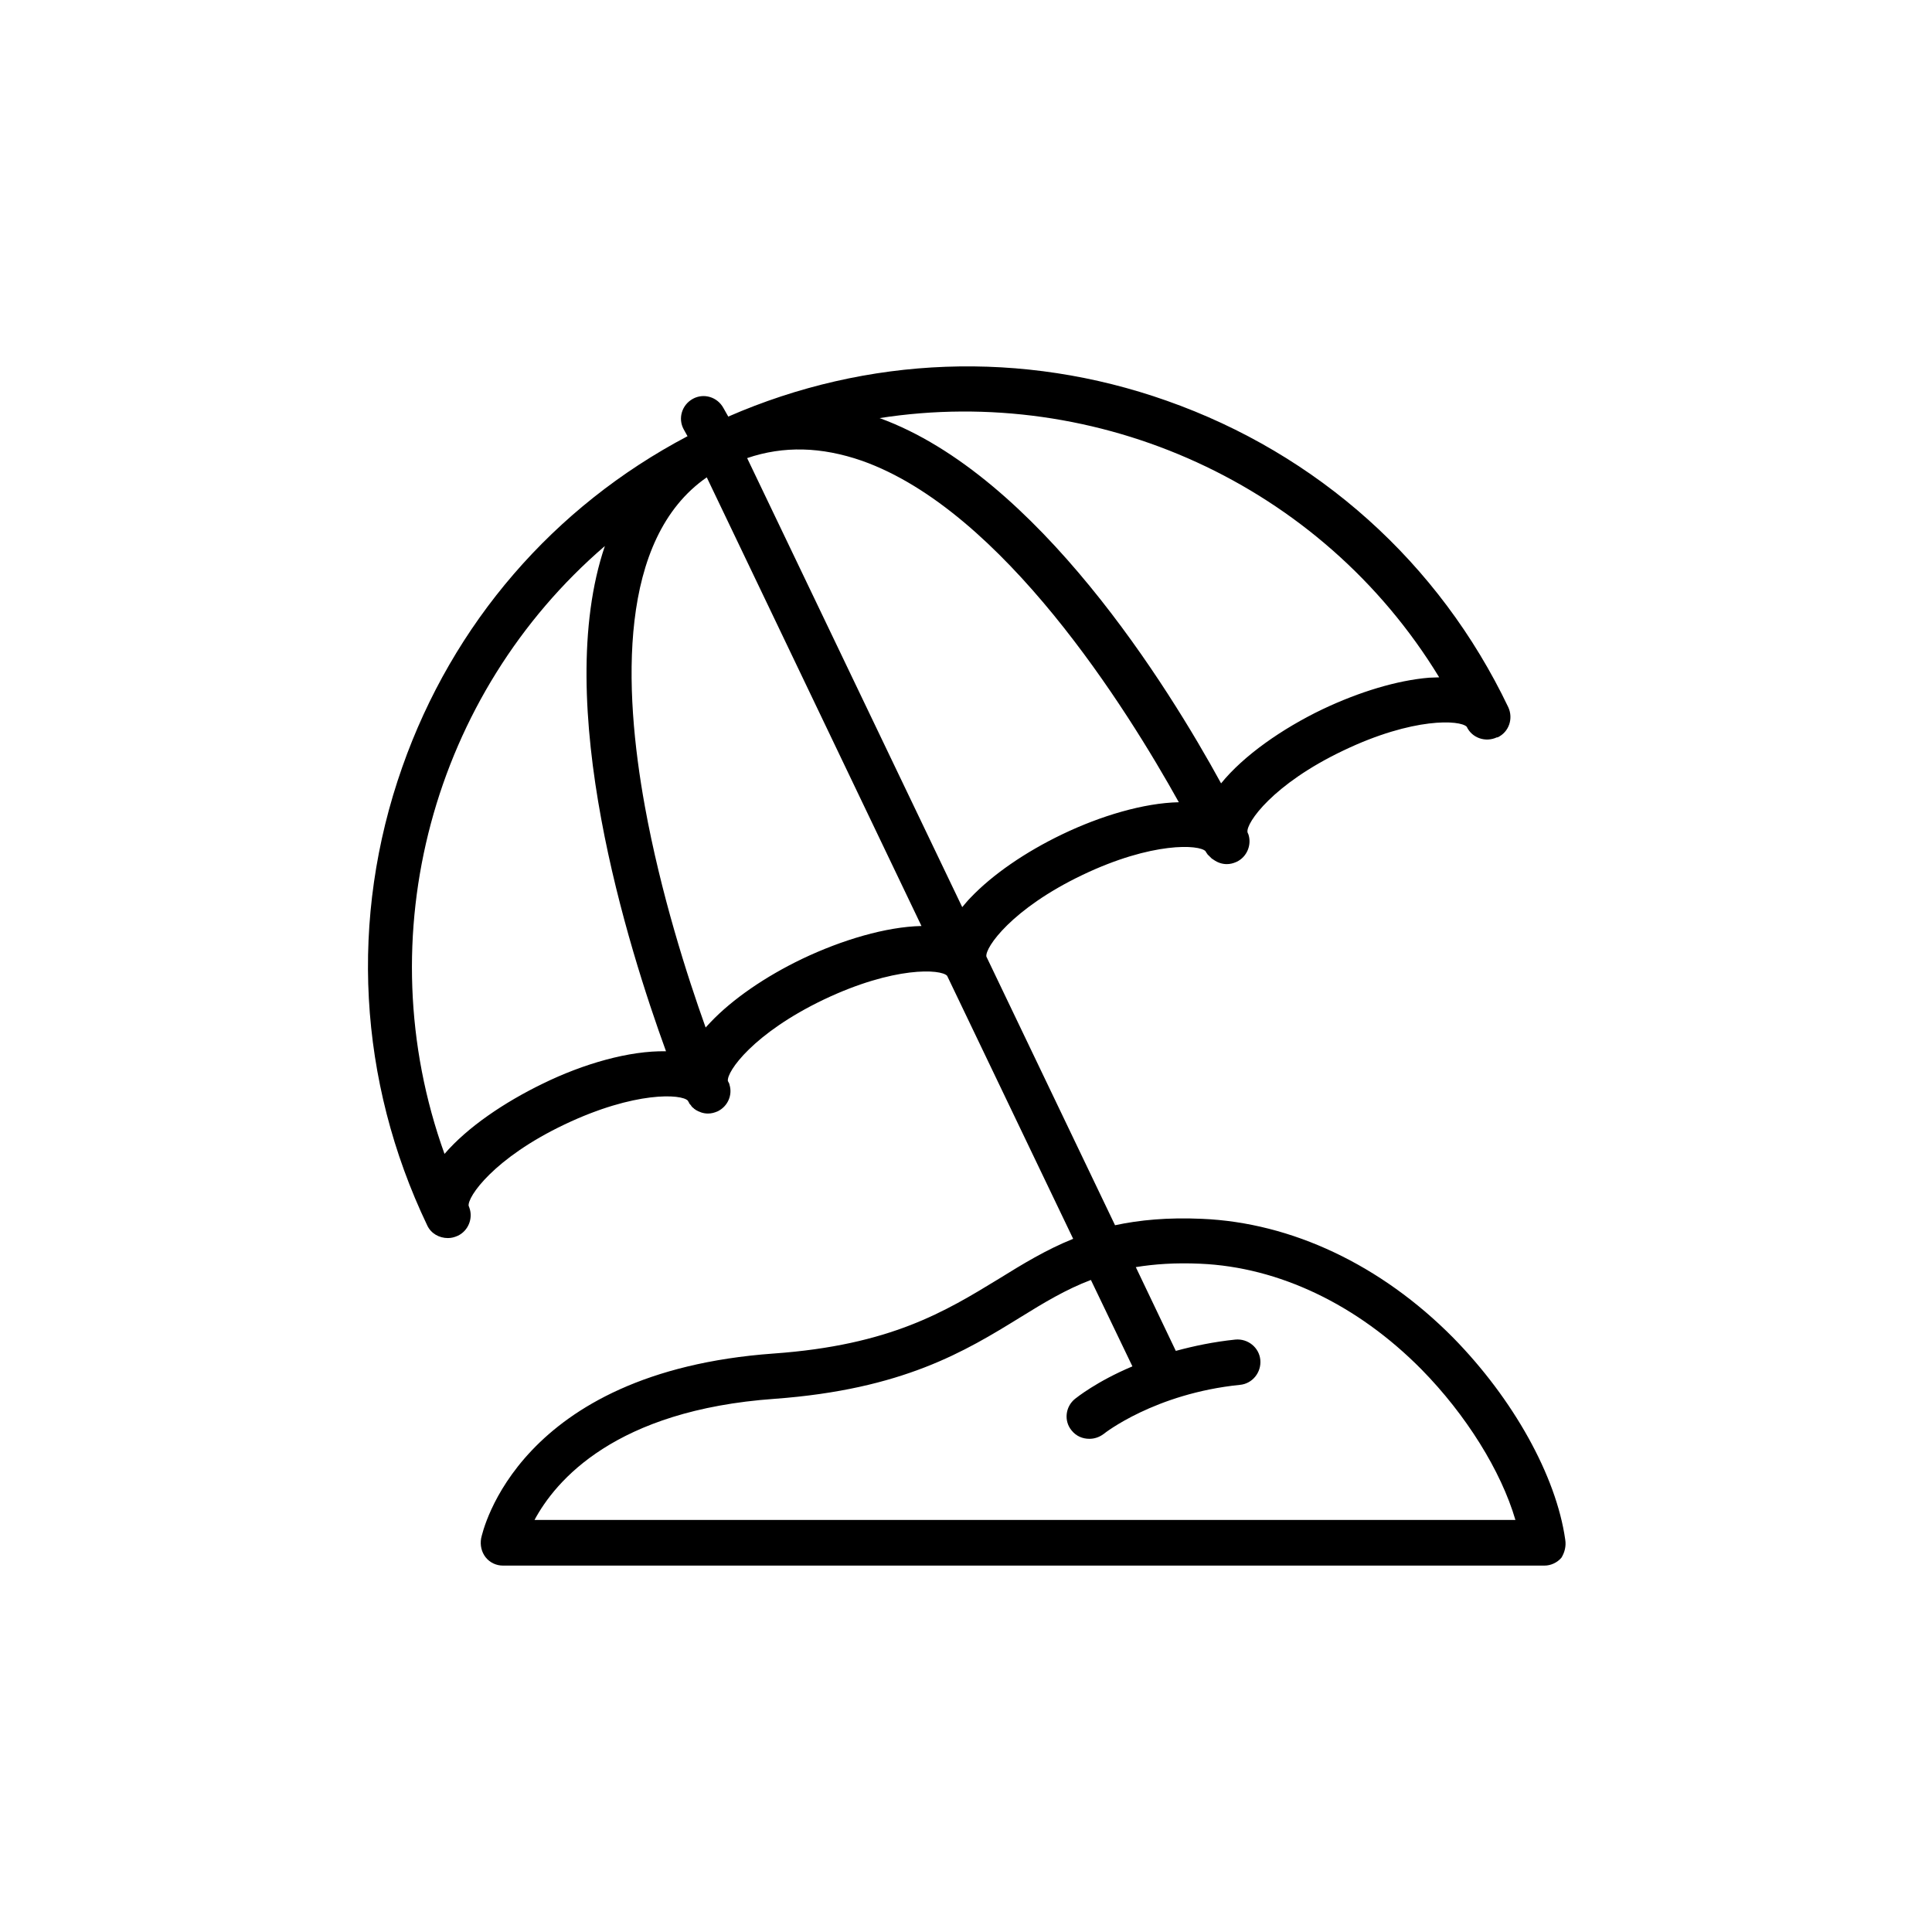
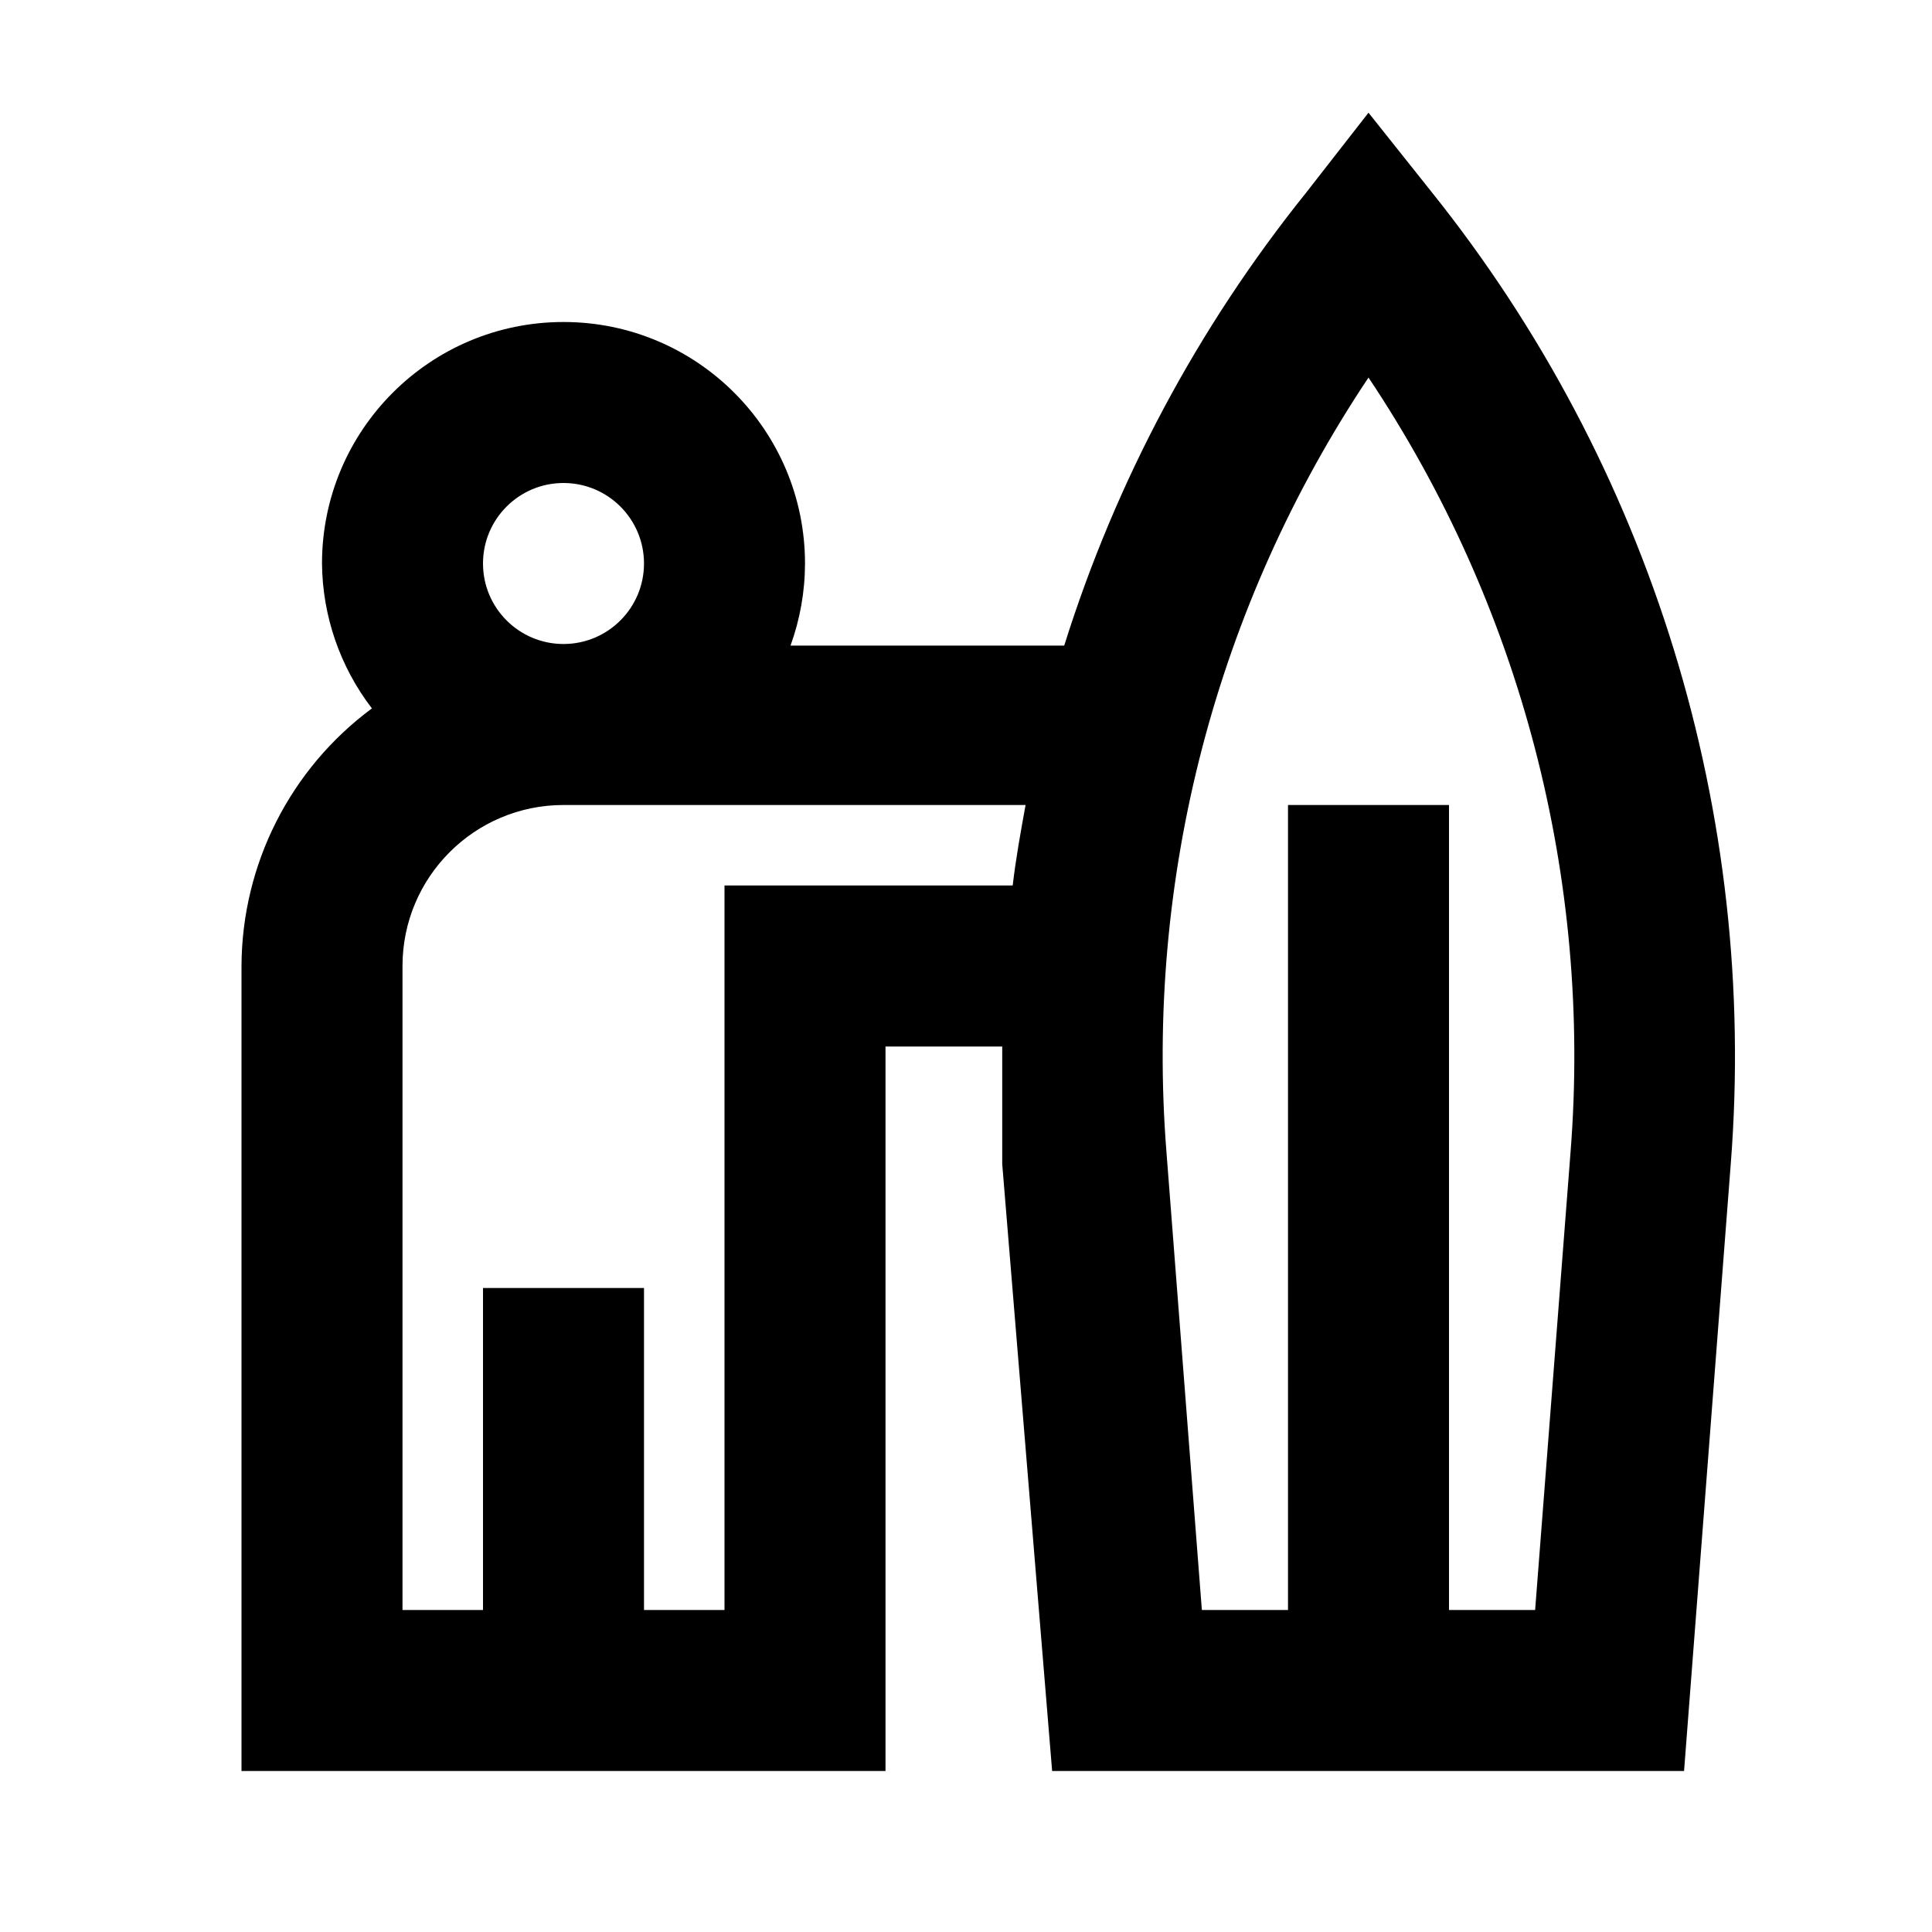
- <svg xmlns="http://www.w3.org/2000/svg" enable-background="new 0 0 512 512" height="512px" id="Layer_3" version="1.1" viewBox="0 0 512 512" width="512px" xml:space="preserve">
-   <g>
-     <path d="M414.8,408c-2.4-16.9-13.8-37.3-29.7-53.5C366,335.2,342.3,324,318.5,323c-9-0.4-16.5,0.3-23,1.7l-34.1-71.2    c-0.4-2.4,6.8-12.7,25.4-21.6c18.6-8.9,31.1-8.1,32.7-6.3c0,0.1,0.1,0.2,0.1,0.2c0.1,0.1,0.1,0.2,0.2,0.3c0,0.1,0.1,0.1,0.1,0.1    c0,0.1,0.1,0.1,0.1,0.2c0,0,0,0.1,0.1,0.1c0,0,0,0.1,0.1,0.1c0.1,0.1,0.2,0.2,0.3,0.3c0,0,0.1,0.1,0.1,0.1    c0.2,0.2,0.3,0.3,0.5,0.5c0.1,0.1,0.2,0.1,0.3,0.2c0.1,0.1,0.2,0.1,0.3,0.2c1,0.7,2.2,1.1,3.4,1.1c0.9,0,1.7-0.2,2.6-0.6    c2.8-1.3,4.1-4.6,3.1-7.4c0,0,0,0,0,0c-0.1-0.1-0.1-0.3-0.2-0.4c0,0,0,0,0-0.1c-0.4-2.4,6.7-12.7,25.4-21.6    c18.6-8.9,31-8.1,32.7-6.3c1.4,3,5,4.2,8,2.8c0,0,0,0,0.1,0c0,0,0.1,0,0.1,0c3-1.4,4.2-5,2.8-8c-18.3-38.3-50.5-67.1-90.5-81.2    c-38.2-13.5-79.3-11.9-116.2,4.2l-1.3-2.3c-1.6-2.9-5.2-4-8.1-2.4c-2.9,1.6-4,5.2-2.4,8.1l1,1.8c-35.5,18.7-62.2,49.6-75.6,87.7    c-14.1,40-11.7,83.1,6.6,121.4c0,0,0,0,0,0c1,2.2,3.2,3.4,5.5,3.4c0.9,0,1.7-0.2,2.6-0.6c2.8-1.3,4.1-4.6,3.1-7.4    c-0.1-0.2-0.1-0.4-0.2-0.5c-0.4-2.4,6.7-12.7,25.4-21.6c18.7-8.9,31.1-8.1,32.7-6.3c0.1,0.2,0.2,0.4,0.3,0.5c0,0,0,0,0,0.1    c0,0,0,0.1,0.1,0.1c0,0.1,0.1,0.1,0.1,0.2c0.1,0.1,0.2,0.2,0.3,0.3c0,0.1,0.1,0.1,0.1,0.2c0,0,0,0,0,0c0,0,0.1,0.1,0.1,0.1    c0.1,0.2,0.3,0.3,0.4,0.4c0,0,0,0,0,0c0,0,0,0,0,0c0.1,0.1,0.2,0.1,0.2,0.2c0.1,0.1,0.2,0.1,0.3,0.2c0,0,0,0,0,0    c0,0,0.1,0,0.1,0.1c1,0.6,2.1,1,3.3,1c0.9,0,1.7-0.2,2.6-0.6c2.7-1.3,4-4.4,3.1-7.1c0,0,0-0.1,0-0.1c0-0.1,0-0.1-0.1-0.2    c0-0.1-0.1-0.1-0.1-0.2c0-0.1,0-0.1-0.1-0.2c0,0,0-0.1-0.1-0.2c-0.4-2.5,6.8-12.7,25.4-21.6c18.7-8.9,31.1-8.1,32.7-6.3l33.4,69.7    c-7.2,2.9-13.4,6.7-19.7,10.6c-14.1,8.6-28.7,17.6-59.7,19.8c-67.9,4.9-77.1,47.2-77.5,49c-0.3,1.8,0.1,3.6,1.2,5    c1.1,1.4,2.8,2.2,4.6,2.2h276c1.7,0,3.4-0.8,4.5-2.1C414.6,411.5,415.1,409.8,414.8,408z M281.5,221.1    c-9.8,4.7-18.5,10.7-24.3,16.8c-0.8,0.8-1.5,1.7-2.2,2.5l-57-119c9.7-3.3,19.7-3,30.4,0.7c37.4,13.2,70.2,65.7,84,90.5    C303.1,212.8,291.7,216.2,281.5,221.1z M381.4,179.5c-0.9,0-1.8,0.1-2.7,0.1c-8.4,0.7-18.4,3.7-28.3,8.4    c-10.6,5.1-20.8,12.2-26.8,19.6c-14-25.6-48.7-81.6-90.5-96.8C290.8,101.8,350.1,128.1,381.4,179.5z M143.8,287.2    c-10.1,4.9-19.9,11.5-26,18.6c-20.8-57.8-3-122,42.5-161.1c-14.2,41.8,6.2,106.4,16.2,133.9C166.8,278.4,154.6,281.9,143.8,287.2z     M212.6,254.1c-9.8,4.7-18.5,10.7-24.3,16.8c-0.5,0.5-0.9,1-1.3,1.4c-4.9-13.7-11.9-35.5-16.1-58.6c-5.7-31.4-7.1-70.9,16.4-87.2    l56.9,118.9C234.8,245.6,223.1,249.1,212.6,254.1z M141.6,402.9c5.6-10.5,21.4-29.2,63.7-32.2c34-2.5,50.5-12.6,65.1-21.6    c6.3-3.9,12.1-7.4,18.7-9.9l11,22.9c-9.5,4-14.8,8.3-15.2,8.6c-2.6,2.1-3,5.9-0.9,8.4c1.2,1.5,2.9,2.2,4.7,2.2    c1.3,0,2.6-0.4,3.8-1.3c0.1-0.1,13.5-10.7,36.1-13c3.3-0.3,5.7-3.3,5.4-6.6c-0.3-3.3-3.3-5.7-6.6-5.4c-5.8,0.6-11,1.7-15.8,3    l-10.6-22.2c4.9-0.8,10.5-1.2,17.1-0.9c20.8,0.9,41.6,10.8,58.6,28c11.8,12,21.1,26.9,24.9,39.9H141.6z" />
+ <svg xmlns="http://www.w3.org/2000/svg" viewBox="0 0 24 24">
+   <g data-name="Layer 2" id="Layer_2">
+     <path d="M3,12V22h8V13h1.45c0,.49,0,1,0,1.46L13.07,22h7.85l.58-7.54A17.17,17.17,0,0,0,17.78,2.38L17,1.4l-.78,1a17.21,17.21,0,0,0-3,5.62H9.82A3,3,0,0,0,10,7,3,3,0,0,0,4,7a3,3,0,0,0,.62,1.8A4,4,0,0,0,3,12ZM17,4.69a15.17,15.17,0,0,1,2.51,9.62L19.07,20H18V10H16V20H14.93l-.44-5.69A15.17,15.17,0,0,1,17,4.69ZM12.58,11H9v9H8V16H6v4H5V12a2,2,0,0,1,2-2h5.74C12.68,10.33,12.62,10.66,12.58,11ZM6,7A1,1,0,1,1,7,8,1,1,0,0,1,6,7Z" />
  </g>
</svg>
